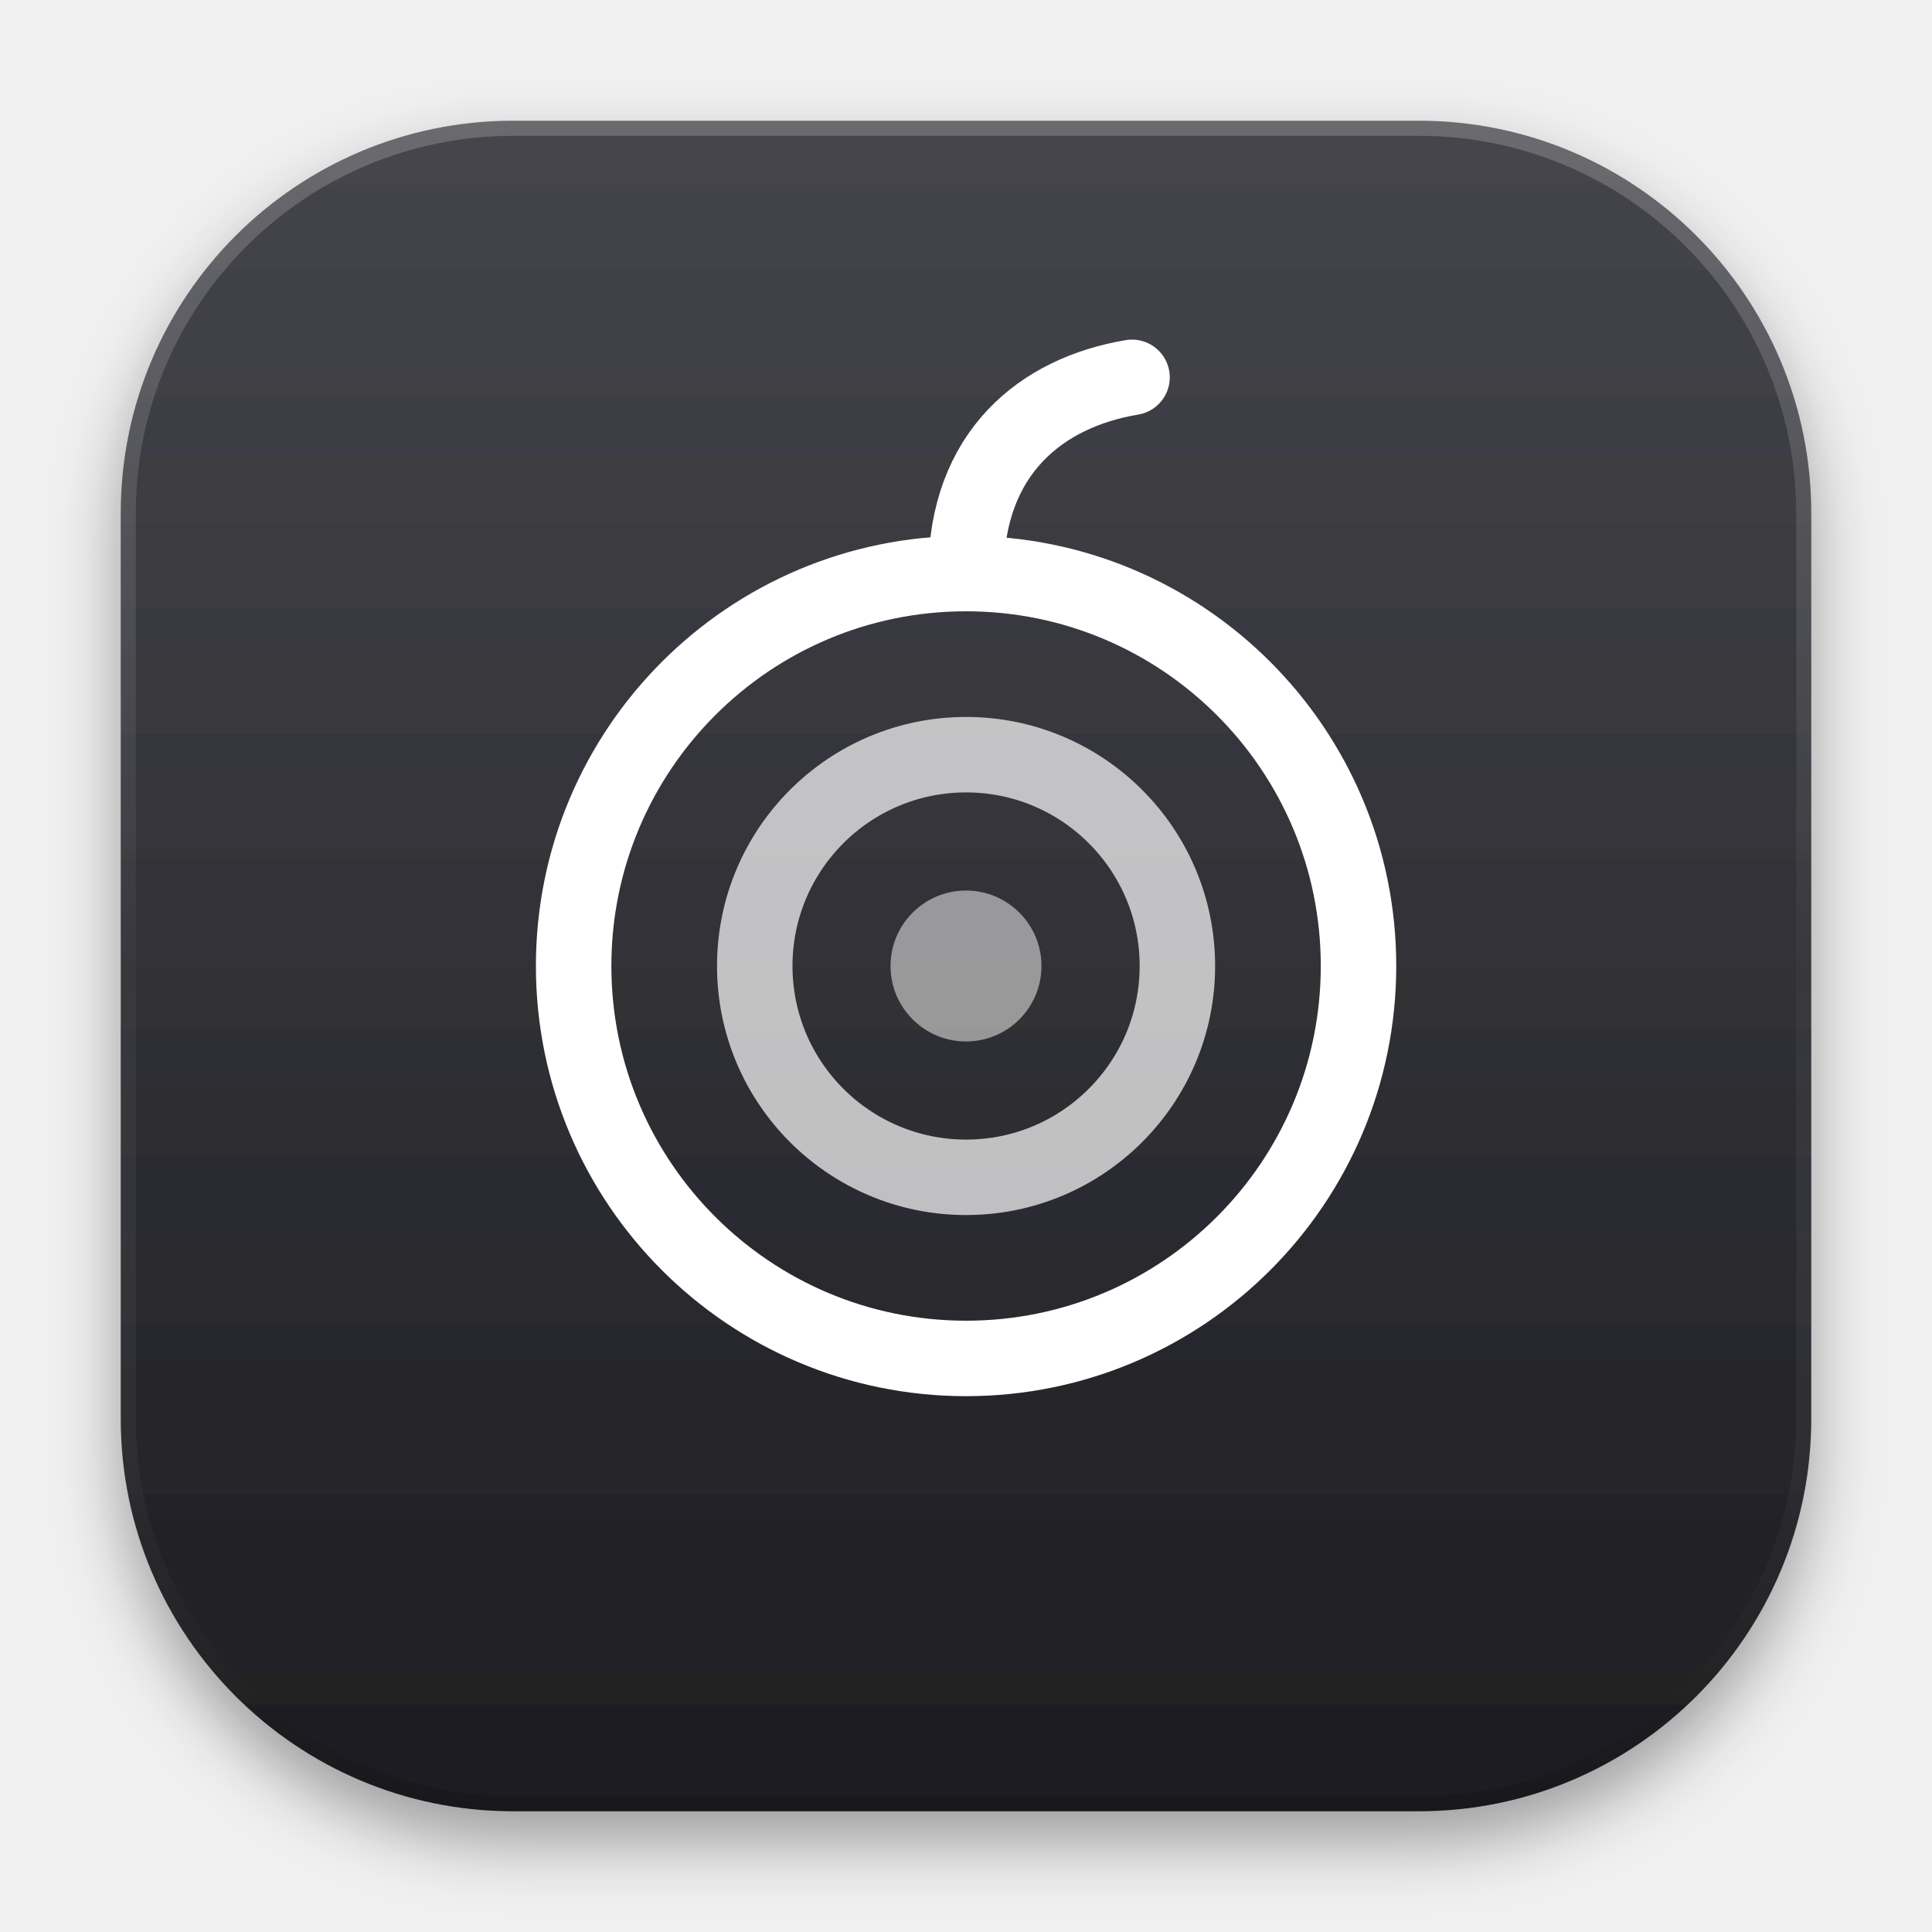
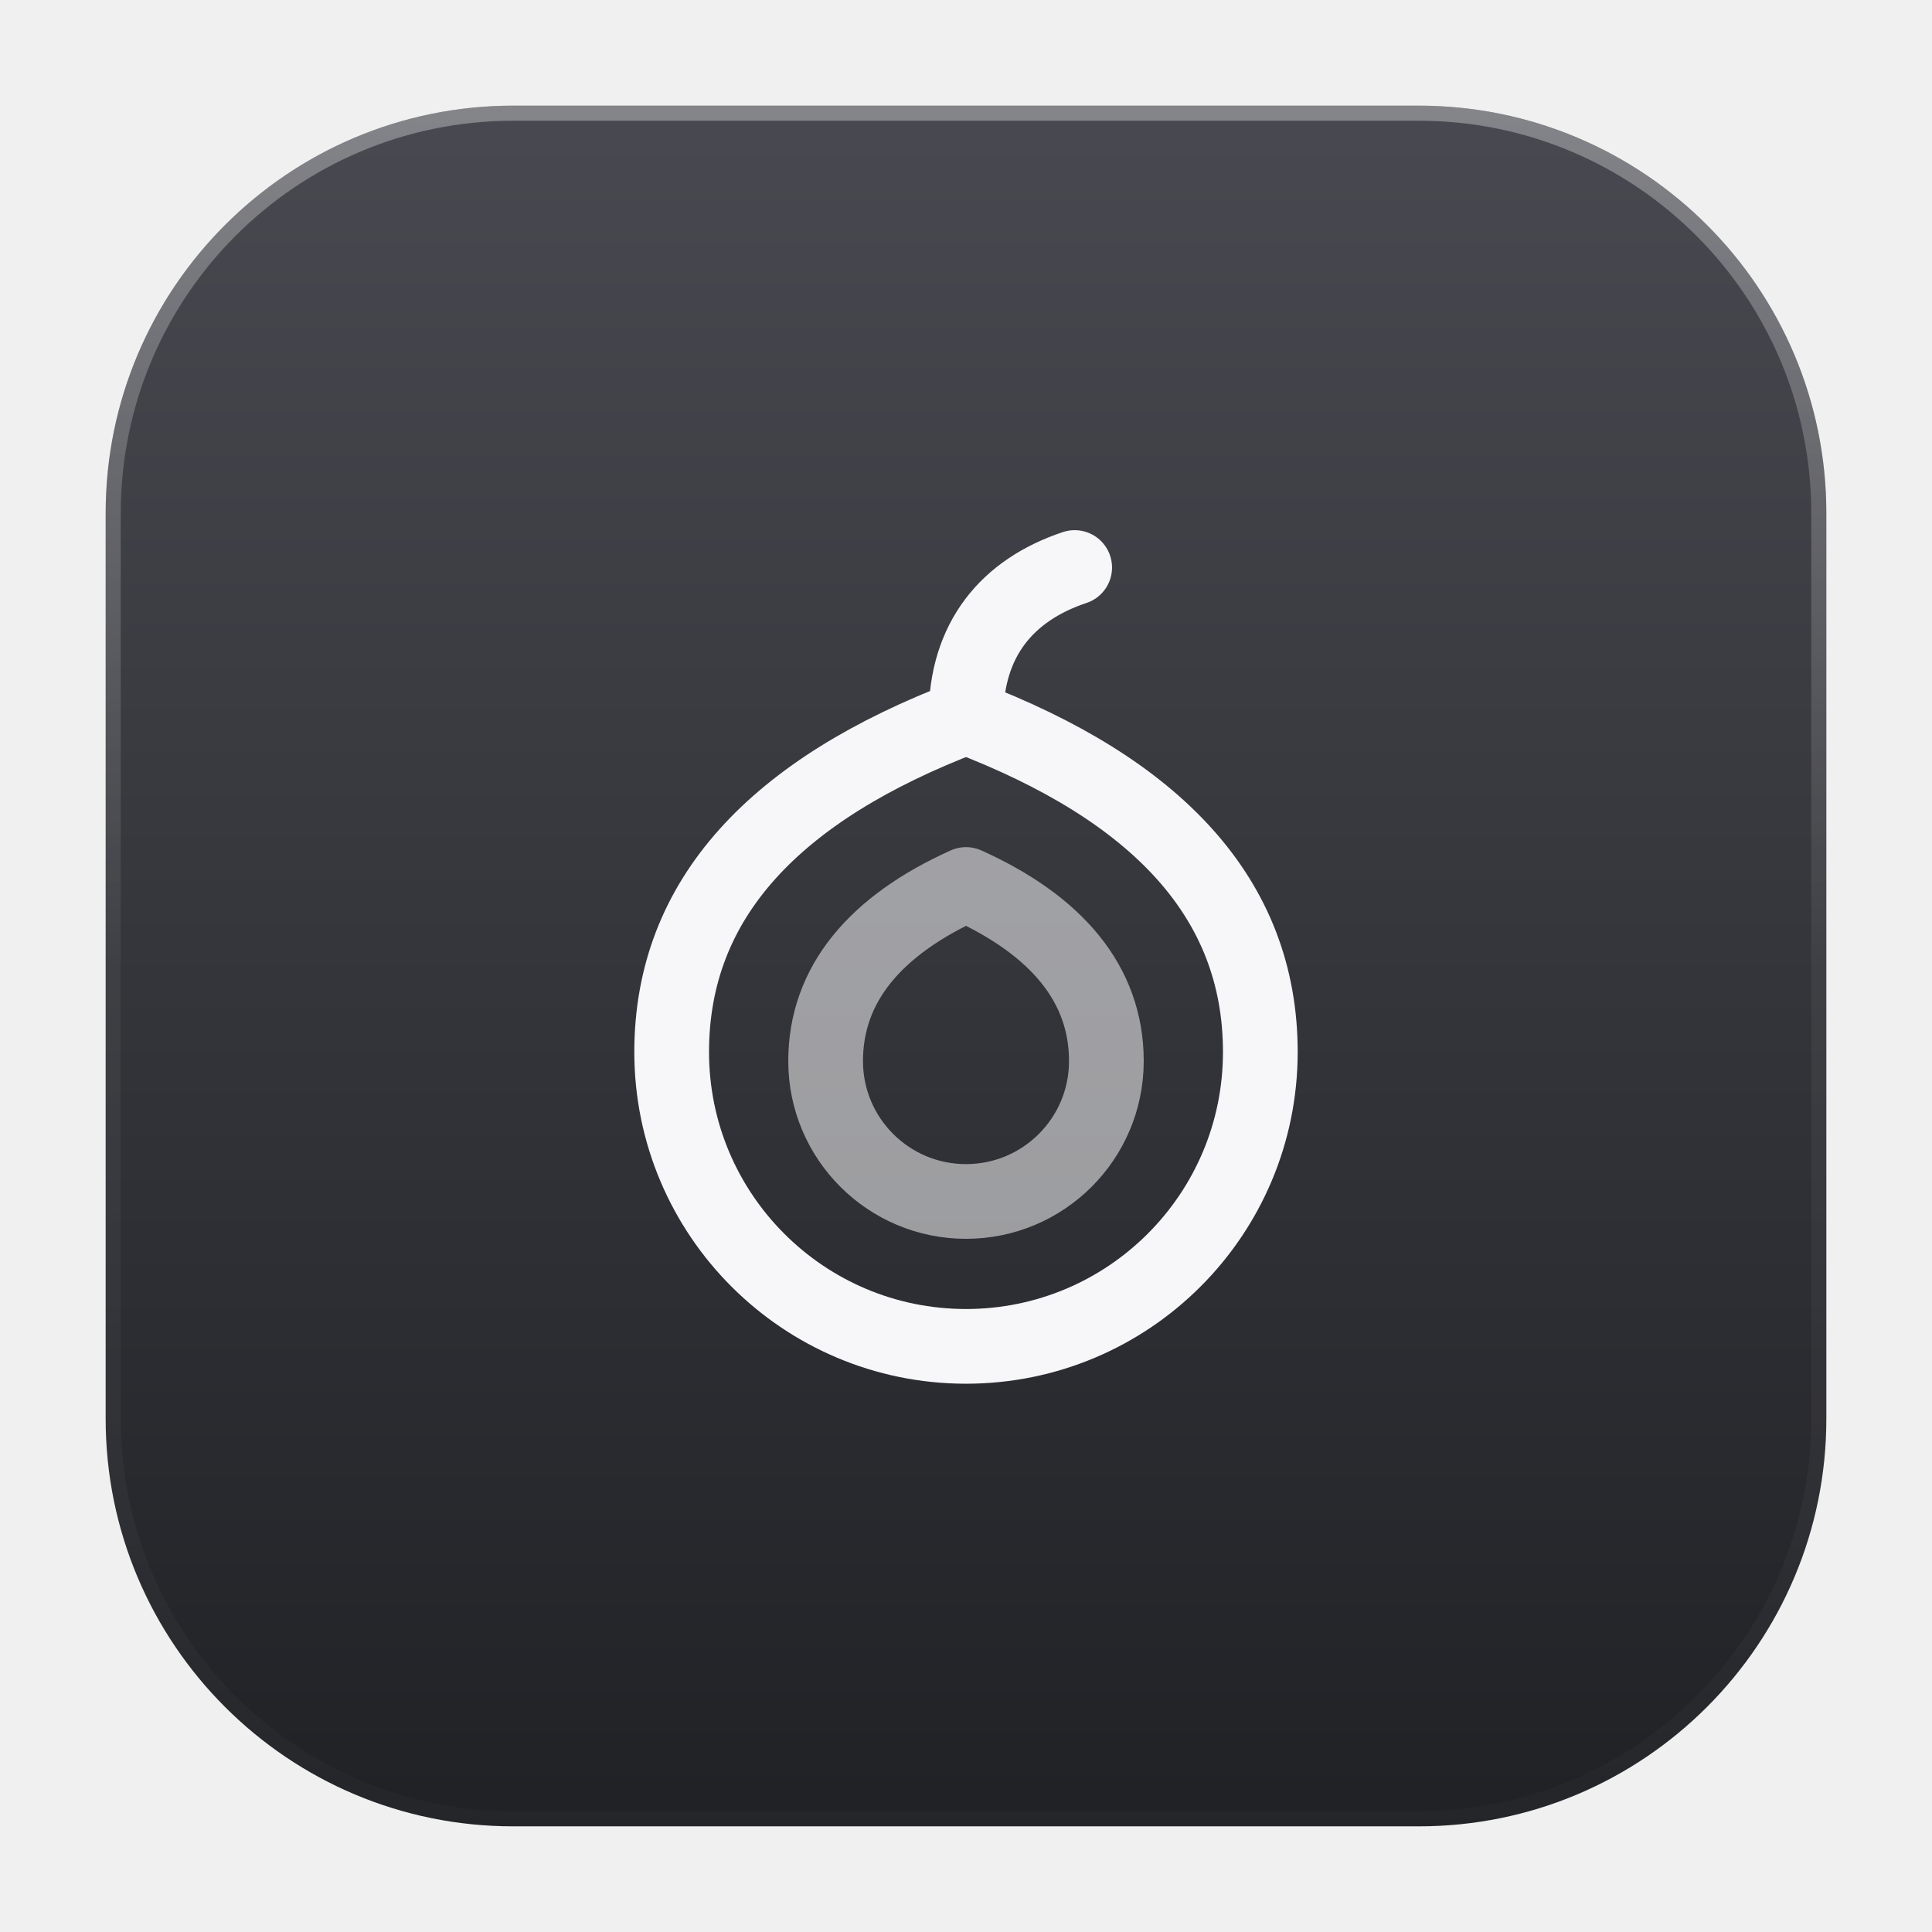
<svg xmlns="http://www.w3.org/2000/svg" viewBox="0 0 128 128" width="128" height="128">
  <defs>
-     <linearGradient id="b" x1="0" y1="0" x2="0" y2="1">
-       <stop offset="0" stop-color="#45454c" />
-       <stop offset="1" stop-color="#1d1d21" />
+     <linearGradient id="t" x1="0" y1="0" x2="0" y2="1">
+       <stop offset="0" stop-color="#494a51" />
+       <stop offset="1" stop-color="#202125" />
    </linearGradient>
    <linearGradient id="r" x1="0" y1="0" x2="0" y2="1">
-       <stop offset="0" stop-color="#fff" stop-opacity="0.2" />
-       <stop offset="0.5" stop-color="#fff" stop-opacity="0.03" />
-       <stop offset="1" stop-color="#000" stop-opacity="0.18" />
+       <stop offset="0" stop-color="#fff" stop-opacity="0.32" />
+       <stop offset="0.5" stop-color="#fff" stop-opacity="0.05" />
+       <stop offset="1" stop-color="#fff" stop-opacity="0.02" />
    </linearGradient>
-     <filter id="s" x="-10%" y="-10%" width="120%" height="130%">
-       <feDropShadow dx="0" dy="2" stdDeviation="2.2" flood-color="#000" flood-opacity="0.35" />
-     </filter>
+     <linearGradient id="i" x1="0" y1="0" x2="0" y2="1">
+       <stop offset="0" stop-color="#ffffff" />
+       <stop offset="1" stop-color="#f7f7f9" stop-opacity="0.82" />
+     </linearGradient>
  </defs>
-   <g filter="url(#s)">
-     <rect x="8" y="8" width="112" height="112" rx="26" fill="url(#b)" />
+   <rect x="7" y="7" width="114" height="114" rx="27" fill="url(#t)" />
+   <rect x="7.500" y="7.500" width="113" height="113" rx="26.500" fill="none" stroke="url(#r)" />
+   <g transform="translate(28 28) scale(3)" fill="none" stroke="#f7f7f9" stroke-width="1.650" stroke-linecap="round" stroke-linejoin="round">
+     <path d="M12 6.5c-4.2 1.6-6.5 4-6.5 7.4a6.5 6.5 0 0 0 13 0c0-3.4-2.3-5.8-6.5-7.4z M12 6.5c0-1.7.9-2.8 2.4-3.3" opacity="1" />
+     <path d="M12 10.2c-2 .9-3.1 2.2-3.1 3.9a3.1 3.1 0 0 0 6.2 0c0-1.7-1.1-3-3.1-3.9z" opacity="0.55" />
  </g>
-   <rect x="8.5" y="8.5" width="111" height="111" rx="25.5" fill="none" stroke="url(#r)" />
-   <path d="M64 38a26 26 0 1 0 0.01 0z" fill="none" stroke="#ffffff" stroke-width="5" stroke-linecap="round" stroke-linejoin="round" opacity="1" />
-   <path d="M64 50a14 14 0 1 0 0.01 0z" fill="none" stroke="#ffffff" stroke-width="5" stroke-linecap="round" stroke-linejoin="round" opacity="0.7" />
-   <circle cx="64" cy="64" r="5" fill="#fff" opacity="0.5" />
-   <path d="M64 38c0-8 5-12 11-13" fill="none" stroke="#ffffff" stroke-width="5" stroke-linecap="round" stroke-linejoin="round" opacity="1" />
</svg>
